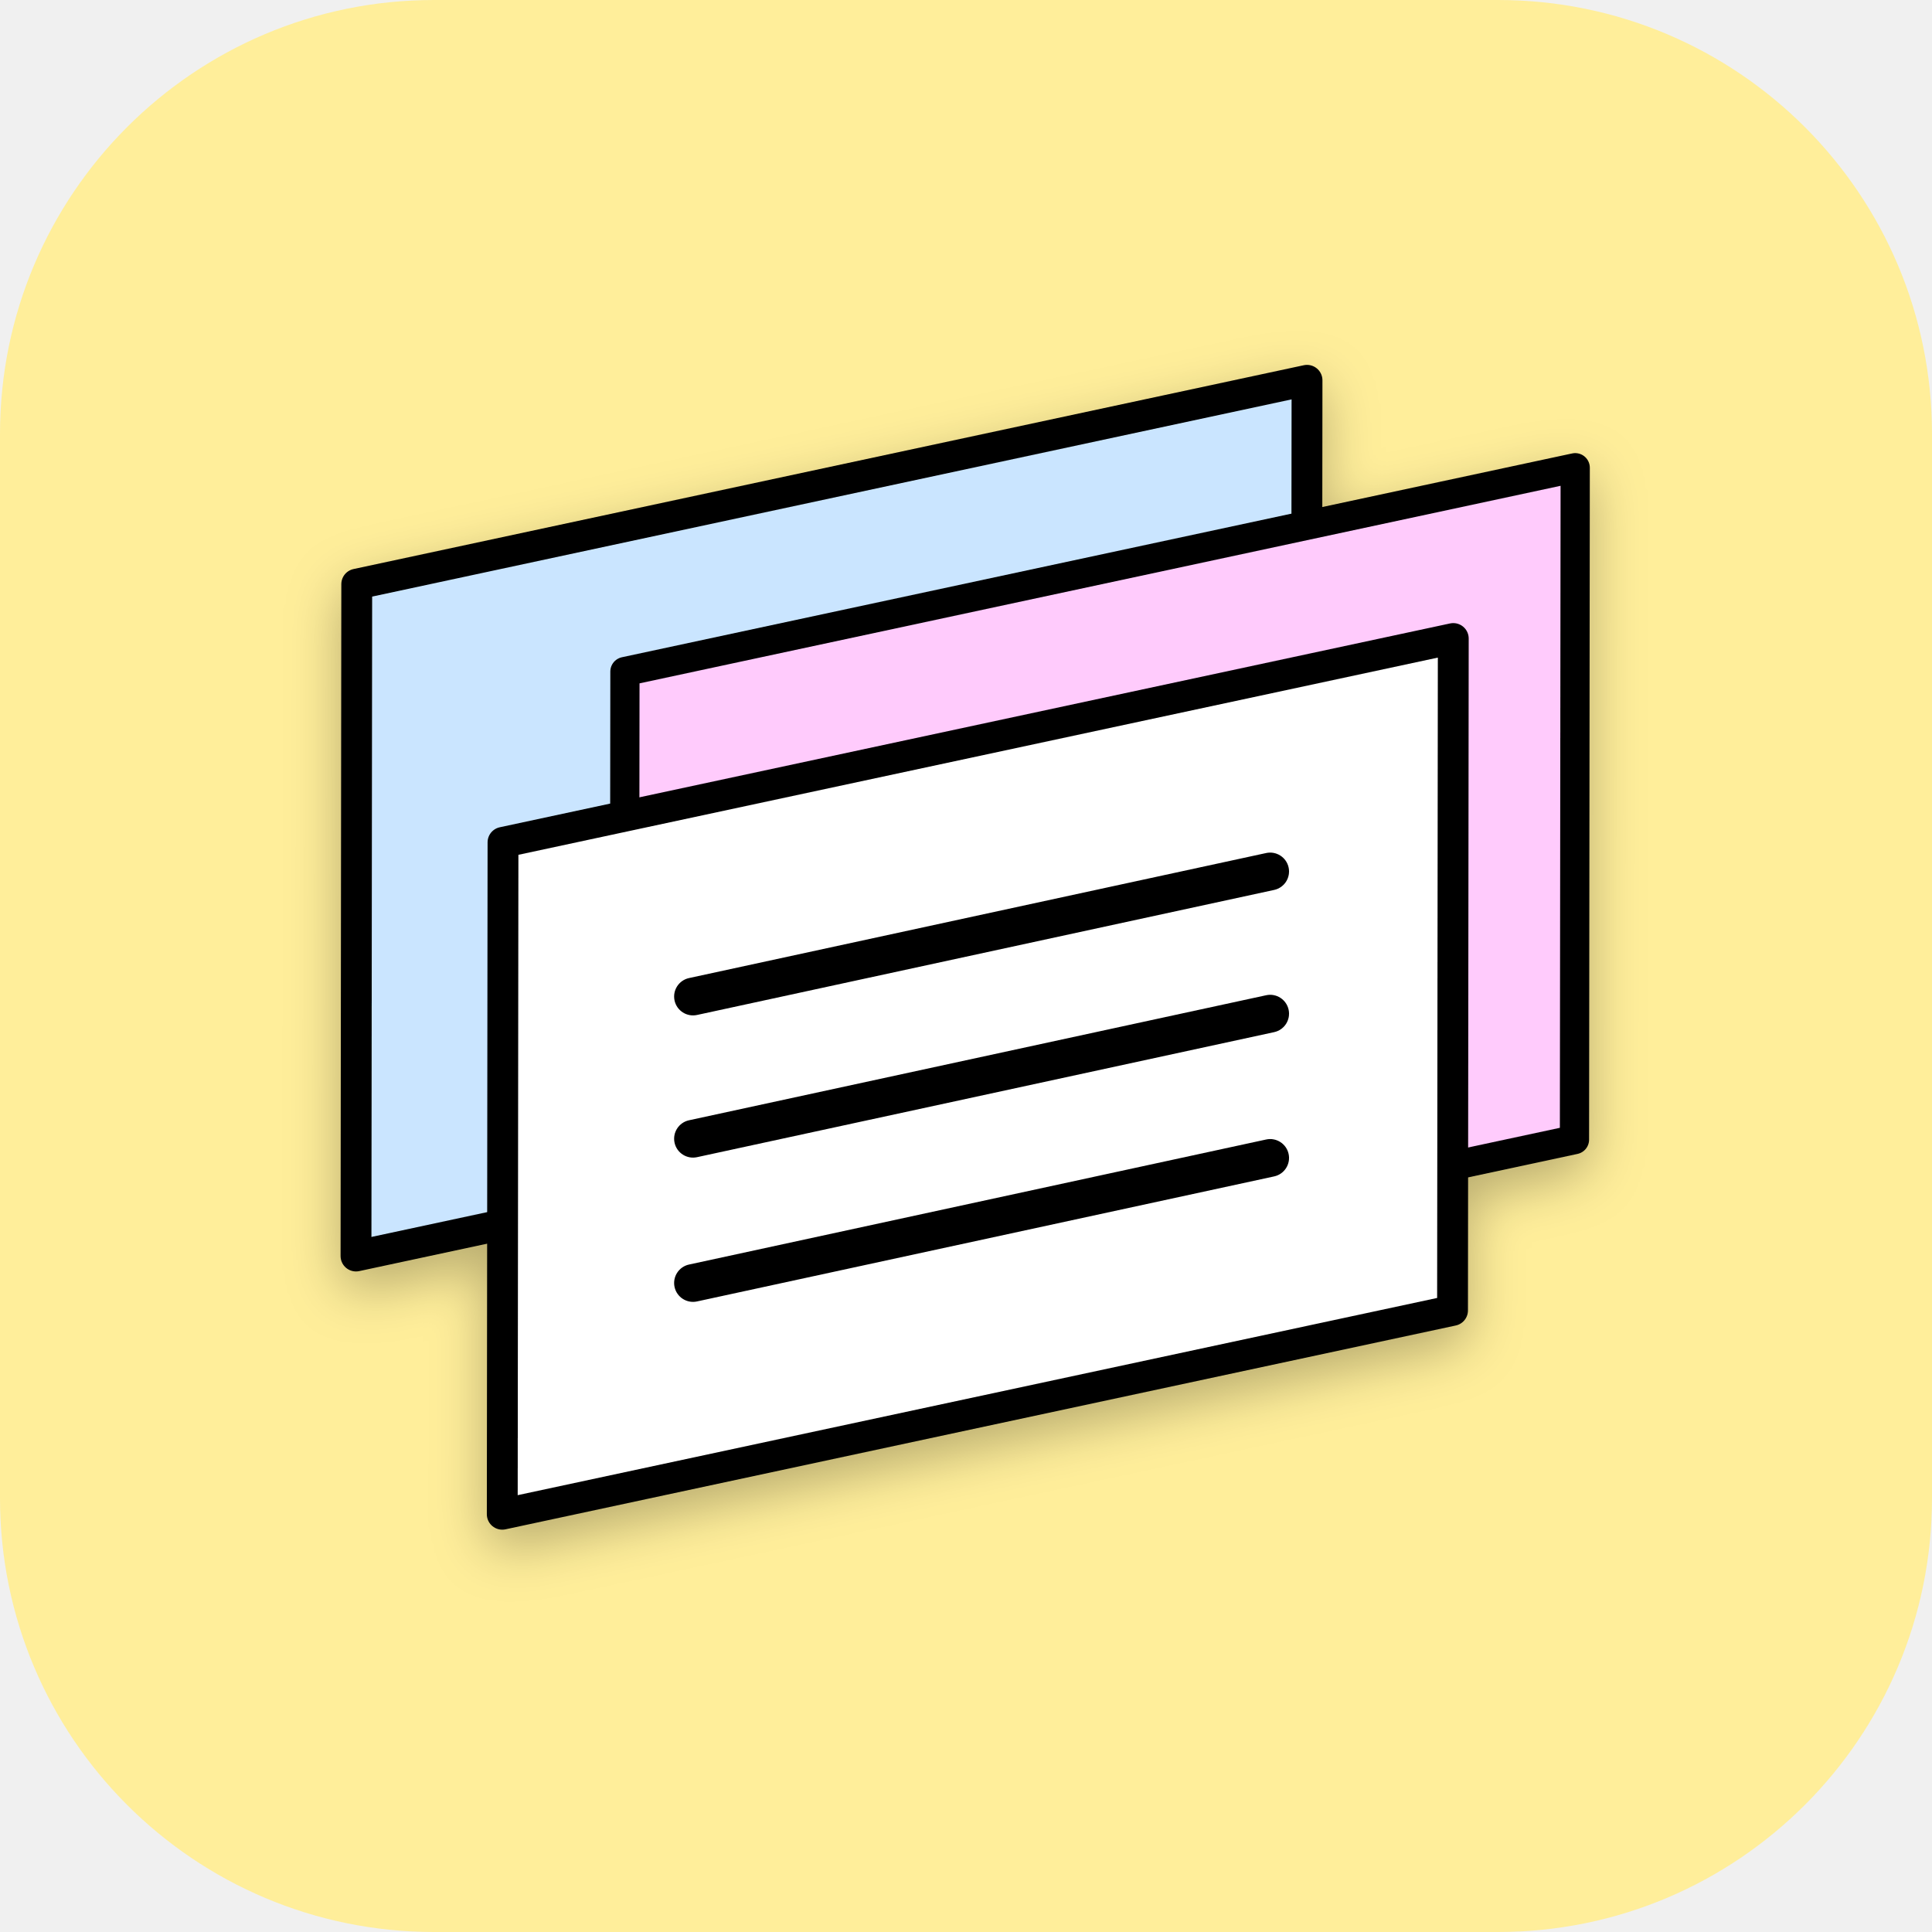
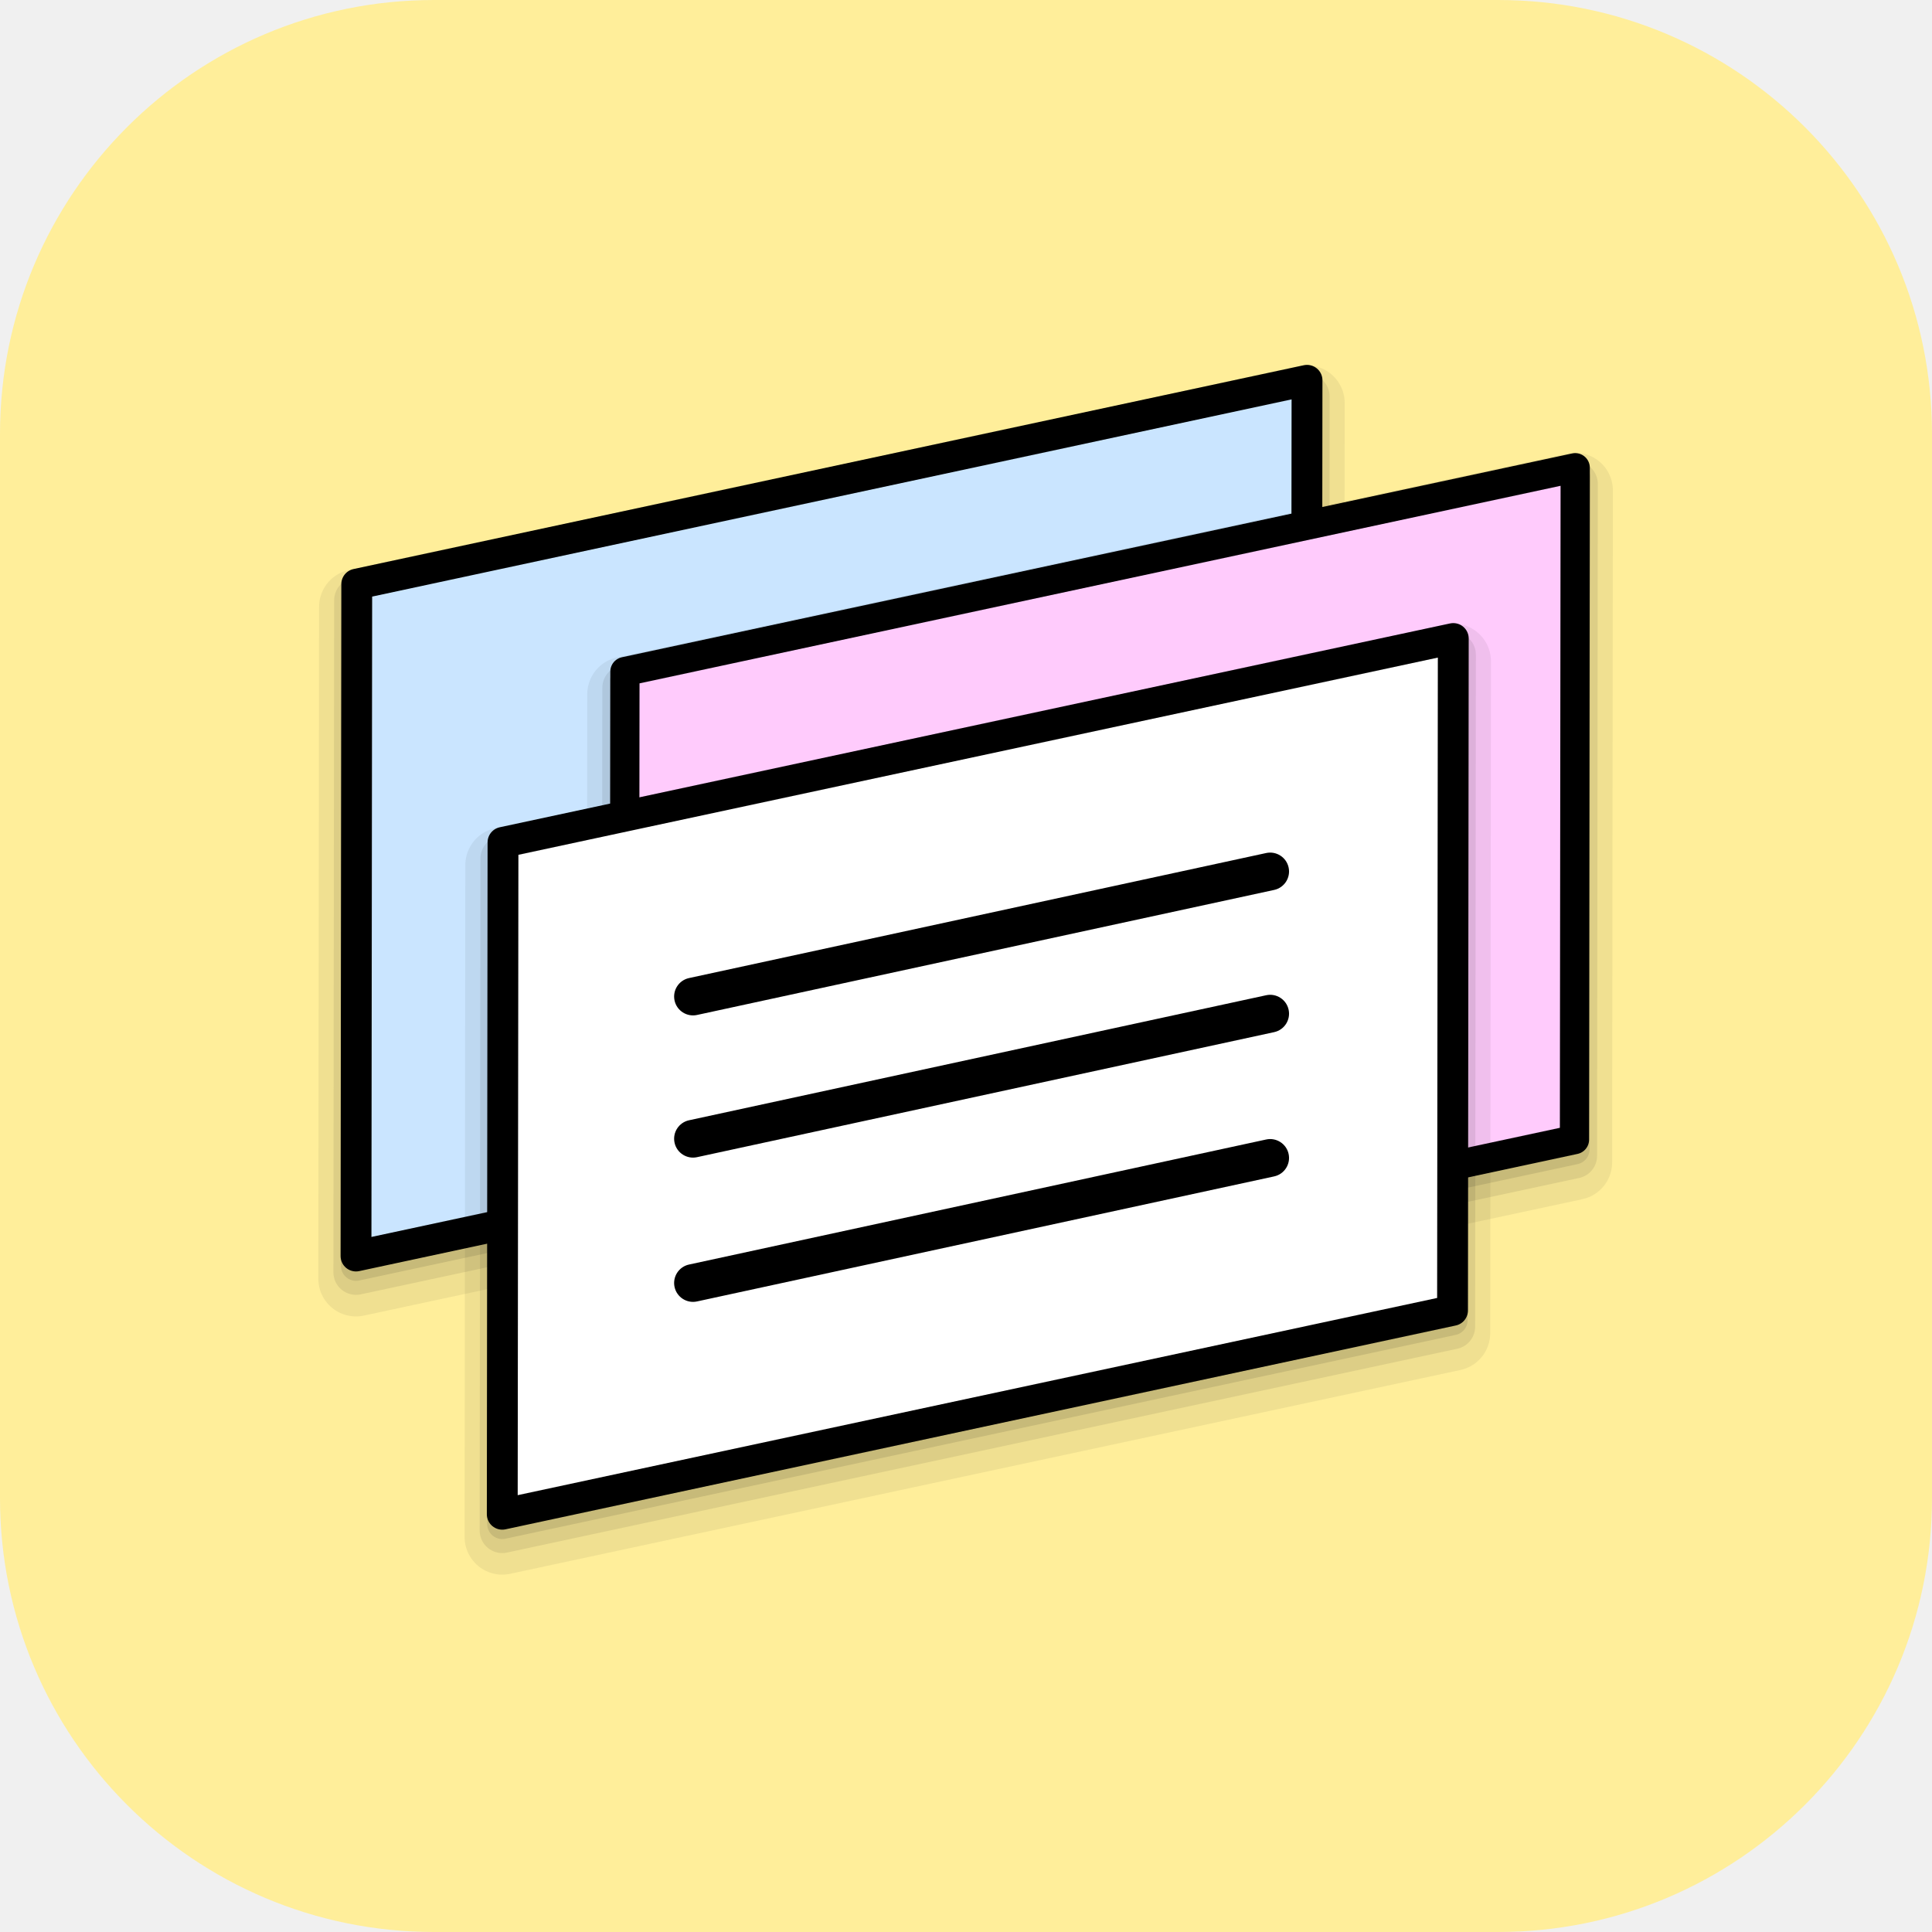
<svg xmlns="http://www.w3.org/2000/svg" viewBox="0 0 1024 1024">
-   <defs>
-     <filter id="s" x="-10%" y="-10%" width="120%" height="130%">
-       <feDropShadow dx="0" dy="10" stdDeviation="14" flood-opacity=".28" />
-     </filter>
-   </defs>
  <rect width="1024" height="1024" rx="230" fill="#FFEE9A" />
-   <g filter="url(#s)" stroke-linecap="round" stroke-linejoin="round">
-     <g transform="translate(512 502) scale(.86) translate(-512 -512)">
+   <g stroke-linecap="round" stroke-linejoin="round" transform="translate(512 502) scale(.86) translate(-512 -512)">
+     <g transform="translate(0 14)" opacity=".06">
      <g transform="matrix(1.16084,0,0,1.16084,-165.305,-233.476)">
-         <path d="M764.514,341.251L260,449.463L259.605,806.183L764.119,697.972L764.514,341.251Z" style="fill:rgb(202,229,255);stroke:black;stroke-width:16.37px;" />
+         <path d="M764.514,341.251L260,449.463L259.605,806.183L764.119,697.972L764.514,341.251Z" fill="#000" stroke="#000" stroke-width="40" />
      </g>
+     </g>
+     <g transform="translate(0 10)" opacity=".08">
+       <g transform="matrix(1.16084,0,0,1.16084,-165.305,-233.476)">
+         <path d="M764.514,341.251L260,449.463L259.605,806.183L764.119,697.972L764.514,341.251Z" fill="#000" stroke="#000" stroke-width="24" />
+       </g>
+     </g>
+     <g transform="translate(0 6)" opacity=".10">
+       <g transform="matrix(1.16084,0,0,1.16084,-165.305,-233.476)">
+         <path d="M764.514,341.251L260,449.463L259.605,806.183L764.119,697.972L764.514,341.251Z" fill="#000" stroke="#000" stroke-width="16" />
+       </g>
+     </g>
+     <g transform="matrix(1.16084,0,0,1.16084,-165.305,-233.476)">
+       <path d="M764.514,341.251L260,449.463L259.605,806.183L764.119,697.972L764.514,341.251Z" style="fill:rgb(202,229,255);stroke:black;stroke-width:16.37px;" />
+     </g>
+     <g transform="translate(0 14)" opacity=".06">
      <g transform="matrix(1.16084,0,0,1.16084,-0.0192736,-179.6)">
-         <path d="M764.514,341.251L260,449.463L259.605,806.183L764.119,697.972L764.514,341.251Z" style="fill:rgb(255,203,252);stroke:black;stroke-width:15.51px;" />
+         <path d="M764.514,341.251L260,449.463L259.605,806.183L764.119,697.972L764.514,341.251Z" fill="#000" stroke="#000" stroke-width="40" />
      </g>
+     </g>
+     <g transform="translate(0 10)" opacity=".08">
+       <g transform="matrix(1.16084,0,0,1.16084,-0.0192736,-179.6)">
+         <path d="M764.514,341.251L260,449.463L259.605,806.183L764.119,697.972L764.514,341.251Z" fill="#000" stroke="#000" stroke-width="24" />
+       </g>
+     </g>
+     <g transform="translate(0 6)" opacity=".10">
+       <g transform="matrix(1.16084,0,0,1.16084,-0.0192736,-179.6)">
+         <path d="M764.514,341.251L260,449.463L259.605,806.183L764.119,697.972L764.514,341.251Z" fill="#000" stroke="#000" stroke-width="16" />
+       </g>
+     </g>
+     <g transform="matrix(1.16084,0,0,1.16084,-0.0192736,-179.6)">
+       <path d="M764.514,341.251L260,449.463L259.605,806.183L764.119,697.972L764.514,341.251Z" style="fill:rgb(255,203,252);stroke:black;stroke-width:15.51px;" />
+     </g>
+     <g transform="translate(0 14)" opacity=".06">
      <g transform="matrix(1.16084,0,0,1.16084,-75.1664,-74.3371)">
-         <path d="M764.514,341.251L260,449.463L259.605,806.183L764.119,697.972L764.514,341.251Z" style="fill:white;stroke:black;stroke-width:16.37px;" />
+         <path d="M764.514,341.251L260,449.463L259.605,806.183L764.119,697.972L764.514,341.251Z" fill="#000" stroke="#000" stroke-width="40" />
      </g>
-       <g transform="matrix(1.16084,0,0,1.16084,-88.1799,-83.0064)">
-         <g transform="matrix(1.00541,-0.217826,0.211741,0.977326,-87.1824,89.2863)">
-           <path d="M658.312,536.553C658.312,531.021 653.947,526.53 648.569,526.53L343.799,526.53C338.421,526.53 334.056,531.021 334.056,536.553C334.056,542.085 338.421,546.576 343.799,546.576L648.569,546.576C653.947,546.576 658.312,542.085 658.312,536.553Z" />
-         </g>
-         <g transform="matrix(1.00541,-0.217826,0.211741,0.977326,-87.1824,164.786)">
-           <path d="M658.312,536.553C658.312,531.021 653.947,526.53 648.569,526.53L343.799,526.53C338.421,526.53 334.056,531.021 334.056,536.553C334.056,542.085 338.421,546.576 343.799,546.576L648.569,546.576C653.947,546.576 658.312,542.085 658.312,536.553Z" />
-         </g>
-         <g transform="matrix(1.00541,-0.217826,0.211741,0.977326,-87.1824,241.378)">
-           <path d="M658.312,536.553C658.312,531.021 653.947,526.53 648.569,526.53L343.799,526.53C338.421,526.53 334.056,531.021 334.056,536.553C334.056,542.085 338.421,546.576 343.799,546.576L648.569,546.576C653.947,546.576 658.312,542.085 658.312,536.553Z" />
-         </g>
+     </g>
+     <g transform="translate(0 10)" opacity=".08">
+       <g transform="matrix(1.16084,0,0,1.16084,-75.1664,-74.3371)">
+         <path d="M764.514,341.251L260,449.463L259.605,806.183L764.119,697.972L764.514,341.251Z" fill="#000" stroke="#000" stroke-width="24" />
+       </g>
+     </g>
+     <g transform="translate(0 6)" opacity=".10">
+       <g transform="matrix(1.16084,0,0,1.16084,-75.1664,-74.3371)">
+         <path d="M764.514,341.251L260,449.463L259.605,806.183L764.119,697.972L764.514,341.251Z" fill="#000" stroke="#000" stroke-width="16" />
+       </g>
+     </g>
+     <g transform="matrix(1.16084,0,0,1.16084,-75.1664,-74.3371)">
+       <path d="M764.514,341.251L260,449.463L259.605,806.183L764.119,697.972L764.514,341.251Z" style="fill:white;stroke:black;stroke-width:16.37px;" />
+     </g>
+     <g transform="matrix(1.16084,0,0,1.16084,-88.1799,-83.0064)">
+       <g transform="matrix(1.00541,-0.217826,0.211741,0.977326,-87.1824,89.2863)">
+         <path d="M658.312,536.553C658.312,531.021 653.947,526.53 648.569,526.53L343.799,526.53C338.421,526.53 334.056,531.021 334.056,536.553C334.056,542.085 338.421,546.576 343.799,546.576L648.569,546.576C653.947,546.576 658.312,542.085 658.312,536.553Z" />
+       </g>
+       <g transform="matrix(1.00541,-0.217826,0.211741,0.977326,-87.1824,164.786)">
+         <path d="M658.312,536.553C658.312,531.021 653.947,526.53 648.569,526.53L343.799,526.53C338.421,526.53 334.056,531.021 334.056,536.553C334.056,542.085 338.421,546.576 343.799,546.576L648.569,546.576C653.947,546.576 658.312,542.085 658.312,536.553Z" />
+       </g>
+       <g transform="matrix(1.00541,-0.217826,0.211741,0.977326,-87.1824,241.378)">
+         <path d="M658.312,536.553C658.312,531.021 653.947,526.53 648.569,526.53L343.799,526.53C338.421,526.53 334.056,531.021 334.056,536.553C334.056,542.085 338.421,546.576 343.799,546.576L648.569,546.576C653.947,546.576 658.312,542.085 658.312,536.553Z" />
      </g>
    </g>
  </g>
</svg>
